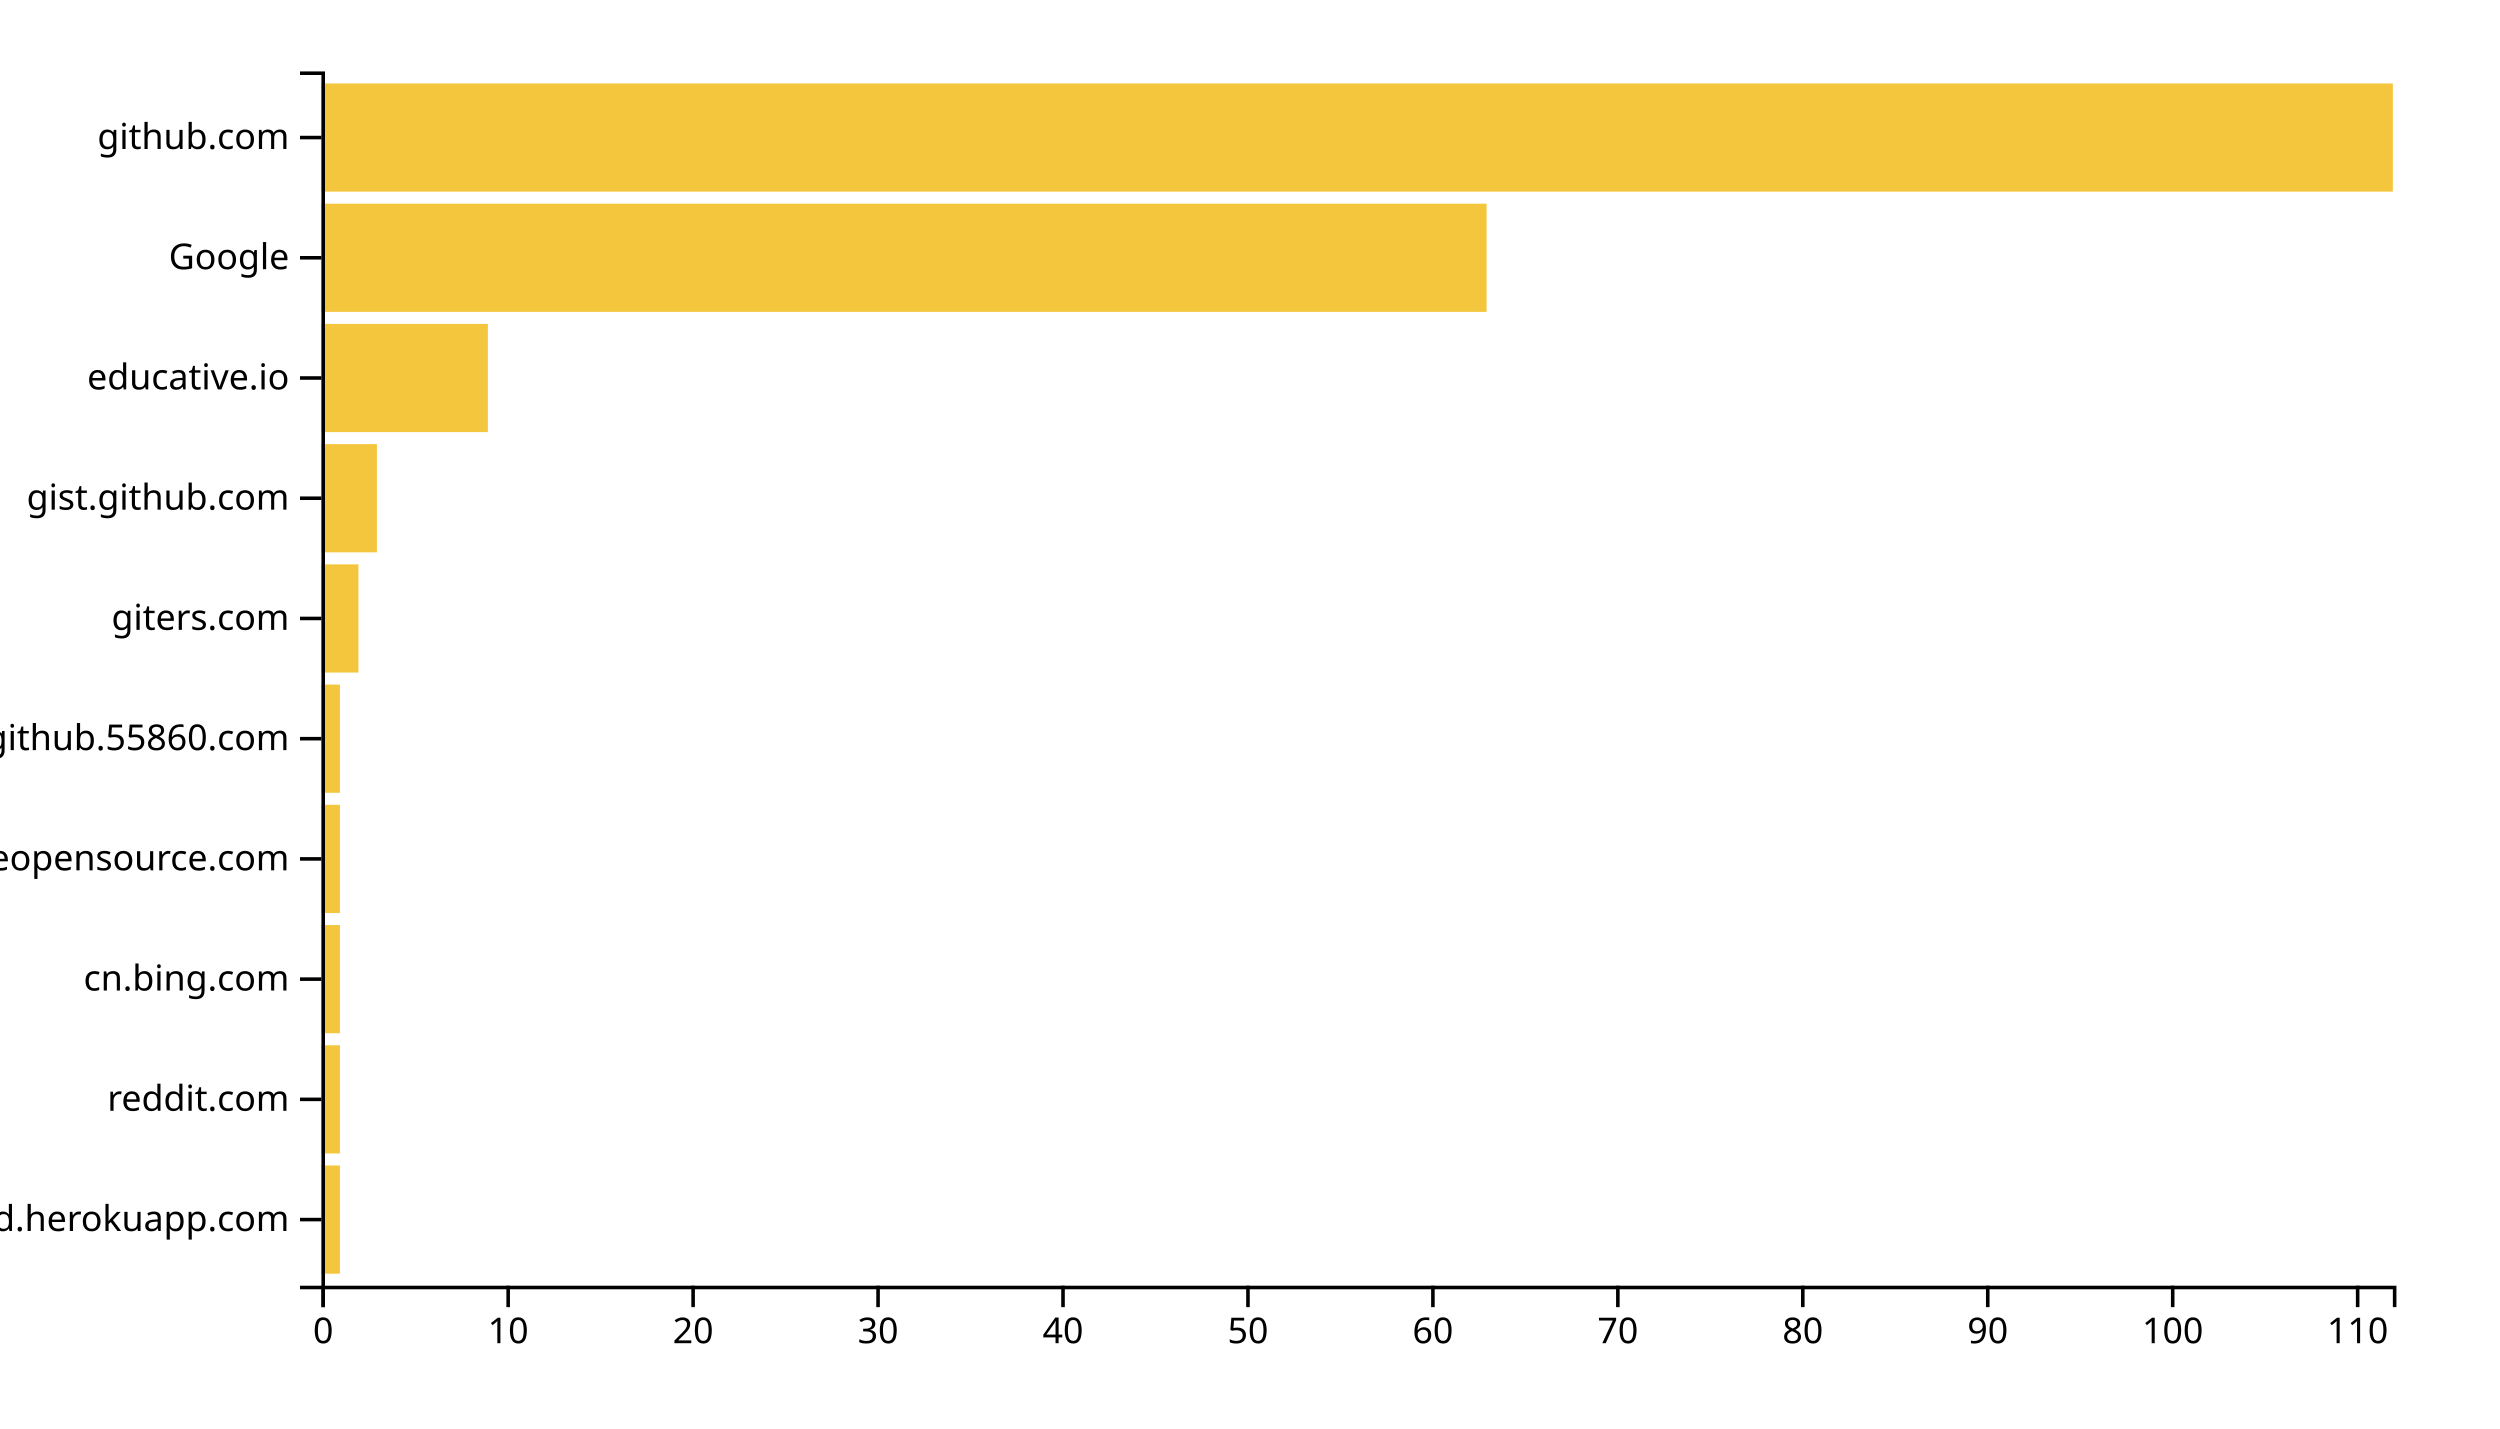
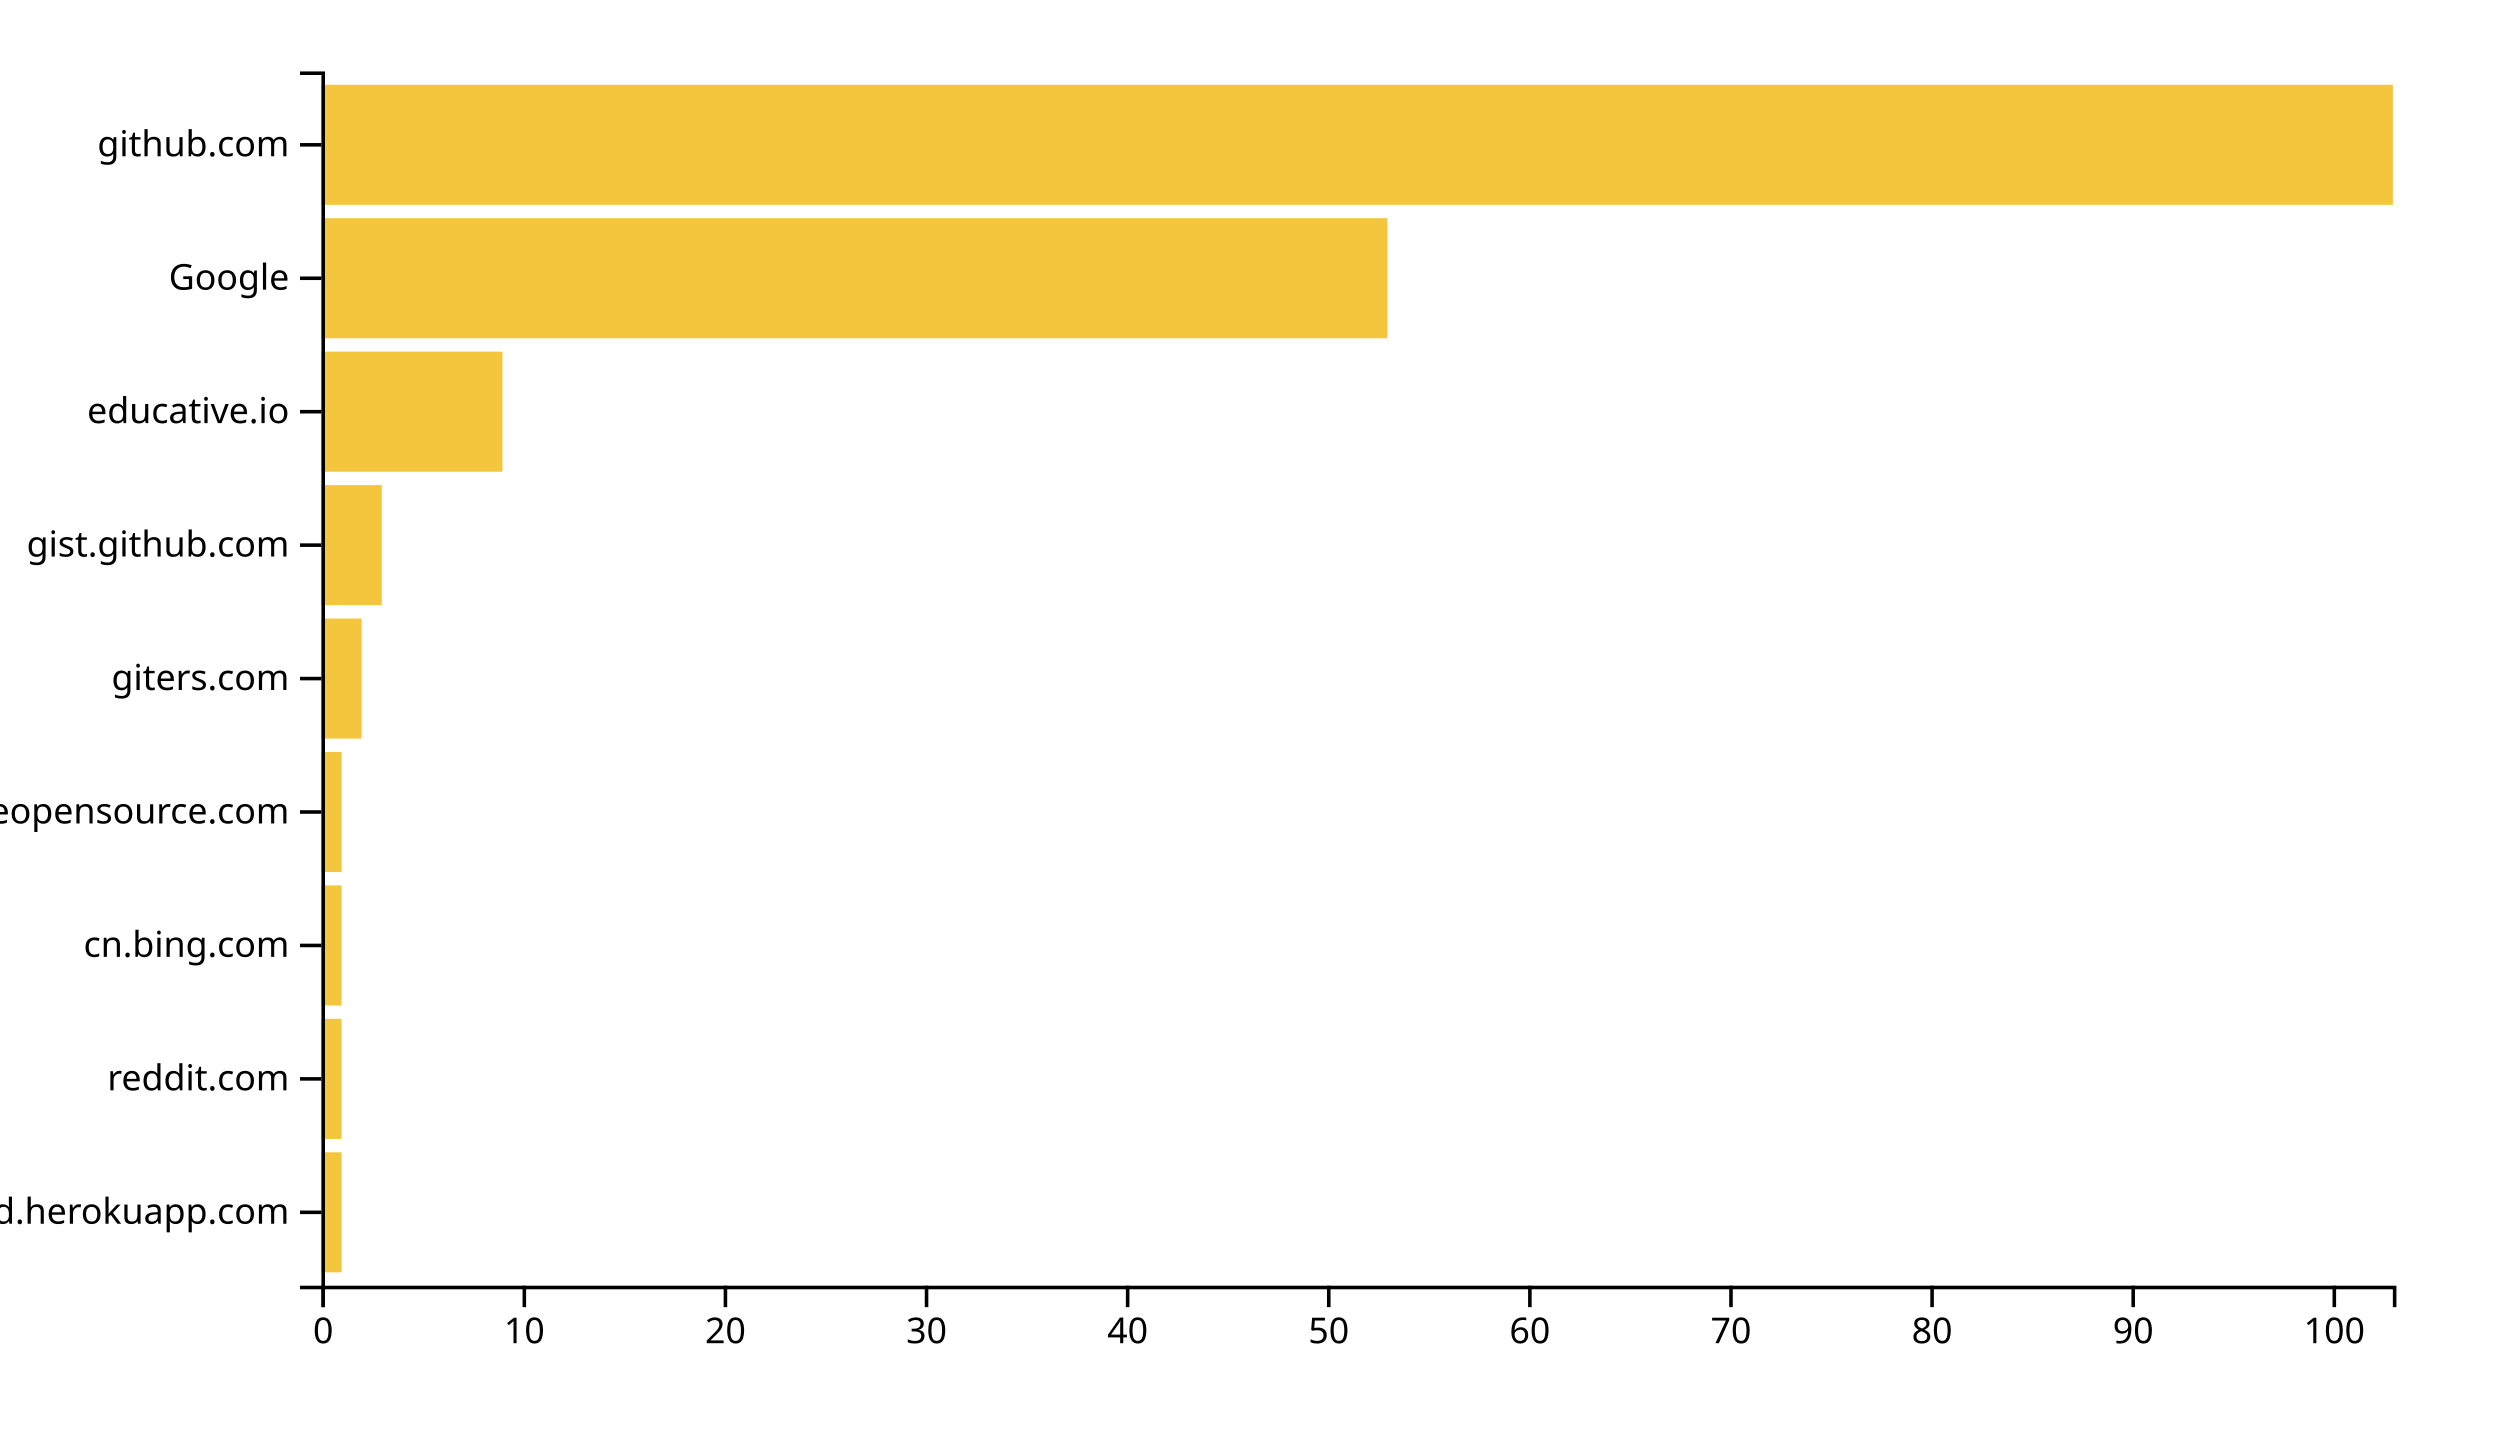
<svg xmlns="http://www.w3.org/2000/svg" width="700" height="400">
  <g transform="translate(90,20)">
-     <rect class="bar" width="5.179" y="306.337" height="30.297" style="fill: #f4c63d; text-anchor: end;" />
-     <rect class="bar" width="5.179" y="272.673" height="30.297" style="fill: #f4c63d; text-anchor: end;" />
-     <rect class="bar" width="5.179" y="239.01" height="30.297" style="fill: #f4c63d; text-anchor: end;" />
-     <rect class="bar" width="5.179" y="205.347" height="30.297" style="fill: #f4c63d; text-anchor: end;" />
-     <rect class="bar" width="5.179" y="171.683" height="30.297" style="fill: #f4c63d; text-anchor: end;" />
-     <rect class="bar" width="10.357" y="138.02" height="30.297" style="fill: #f4c63d; text-anchor: end;" />
-     <rect class="bar" width="15.536" y="104.356" height="30.297" style="fill: #f4c63d; text-anchor: end;" />
-     <rect class="bar" width="46.607" y="70.693" height="30.297" style="fill: #f4c63d; text-anchor: end;" />
-     <rect class="bar" width="326.25" y="37.03" height="30.297" style="fill: #f4c63d; text-anchor: end;" />
-     <rect class="bar" width="580" y="3.366" height="30.297" style="fill: #f4c63d; text-anchor: end;" />
+     <rect class="bar" width="5.631" y="302.637" height="33.626" style="fill: #f4c63d; text-anchor: end;" />
+     <rect class="bar" width="5.631" y="265.275" height="33.626" style="fill: #f4c63d; text-anchor: end;" />
+     <rect class="bar" width="5.631" y="227.912" height="33.626" style="fill: #f4c63d; text-anchor: end;" />
+     <rect class="bar" width="5.631" y="190.549" height="33.626" style="fill: #f4c63d; text-anchor: end;" />
+     <rect class="bar" width="11.262" y="153.187" height="33.626" style="fill: #f4c63d; text-anchor: end;" />
+     <rect class="bar" width="16.893" y="115.824" height="33.626" style="fill: #f4c63d; text-anchor: end;" />
+     <rect class="bar" width="50.68" y="78.462" height="33.626" style="fill: #f4c63d; text-anchor: end;" />
+     <rect class="bar" width="298.447" y="41.099" height="33.626" style="fill: #f4c63d; text-anchor: end;" />
+     <rect class="bar" width="580" y="3.736" height="33.626" style="fill: #f4c63d; text-anchor: end;" />
    <g transform="translate(0,340)" fill="none" font-size="10" font-family="sans-serif" text-anchor="middle">
      <path class="domain" stroke="currentColor" d="M0.5,6V0.5H580.5V6" />
      <g class="tick" opacity="1" transform="translate(0.5,0)">
        <line stroke="currentColor" y2="6" />
        <text fill="currentColor" y="9" dy="0.71em">0</text>
      </g>
-       <g class="tick" opacity="1" transform="translate(52.28571,0)">
+       <g class="tick" opacity="1" transform="translate(56.81068,0)">
        <line stroke="currentColor" y2="6" />
        <text fill="currentColor" y="9" dy="0.71em">10</text>
      </g>
-       <g class="tick" opacity="1" transform="translate(104.0714,0)">
+       <g class="tick" opacity="1" transform="translate(113.1214,0)">
        <line stroke="currentColor" y2="6" />
        <text fill="currentColor" y="9" dy="0.71em">20</text>
      </g>
-       <g class="tick" opacity="1" transform="translate(155.8571,0)">
+       <g class="tick" opacity="1" transform="translate(169.432,0)">
        <line stroke="currentColor" y2="6" />
        <text fill="currentColor" y="9" dy="0.71em">30</text>
      </g>
-       <g class="tick" opacity="1" transform="translate(207.6429,0)">
+       <g class="tick" opacity="1" transform="translate(225.7427,0)">
        <line stroke="currentColor" y2="6" />
        <text fill="currentColor" y="9" dy="0.71em">40</text>
      </g>
-       <g class="tick" opacity="1" transform="translate(259.4286,0)">
+       <g class="tick" opacity="1" transform="translate(282.0534,0)">
        <line stroke="currentColor" y2="6" />
        <text fill="currentColor" y="9" dy="0.71em">50</text>
      </g>
-       <g class="tick" opacity="1" transform="translate(311.2143,0)">
+       <g class="tick" opacity="1" transform="translate(338.3641,0)">
        <line stroke="currentColor" y2="6" />
        <text fill="currentColor" y="9" dy="0.71em">60</text>
      </g>
-       <g class="tick" opacity="1" transform="translate(363,0)">
+       <g class="tick" opacity="1" transform="translate(394.6748,0)">
        <line stroke="currentColor" y2="6" />
        <text fill="currentColor" y="9" dy="0.71em">70</text>
      </g>
-       <g class="tick" opacity="1" transform="translate(414.7857,0)">
+       <g class="tick" opacity="1" transform="translate(450.9854,0)">
        <line stroke="currentColor" y2="6" />
        <text fill="currentColor" y="9" dy="0.71em">80</text>
      </g>
-       <g class="tick" opacity="1" transform="translate(466.5714,0)">
+       <g class="tick" opacity="1" transform="translate(507.2961,0)">
        <line stroke="currentColor" y2="6" />
        <text fill="currentColor" y="9" dy="0.71em">90</text>
      </g>
-       <g class="tick" opacity="1" transform="translate(518.3571,0)">
+       <g class="tick" opacity="1" transform="translate(563.6068,0)">
        <line stroke="currentColor" y2="6" />
        <text fill="currentColor" y="9" dy="0.71em">100</text>
-       </g>
-       <g class="tick" opacity="1" transform="translate(570.1429,0)">
-         <line stroke="currentColor" y2="6" />
-         <text fill="currentColor" y="9" dy="0.71em">110</text>
      </g>
    </g>
    <g fill="none" font-size="10" font-family="sans-serif" text-anchor="end">
      <path class="domain" stroke="currentColor" d="M-6,340.5H0.5V0.5H-6" />
-       <g class="tick" opacity="1" transform="translate(0,321.4851)">
+       <g class="tick" opacity="1" transform="translate(0,319.4505)">
        <line stroke="currentColor" x2="-6" />
        <text fill="currentColor" x="-9" dy="0.32em">awesomeopensource-newprod.herokuapp.com</text>
      </g>
-       <g class="tick" opacity="1" transform="translate(0,287.8218)">
+       <g class="tick" opacity="1" transform="translate(0,282.0879)">
        <line stroke="currentColor" x2="-6" />
        <text fill="currentColor" x="-9" dy="0.32em">reddit.com</text>
      </g>
-       <g class="tick" opacity="1" transform="translate(0,254.1584)">
+       <g class="tick" opacity="1" transform="translate(0,244.7253)">
        <line stroke="currentColor" x2="-6" />
        <text fill="currentColor" x="-9" dy="0.32em">cn.bing.com</text>
      </g>
-       <g class="tick" opacity="1" transform="translate(0,220.495)">
+       <g class="tick" opacity="1" transform="translate(0,207.3626)">
        <line stroke="currentColor" x2="-6" />
        <text fill="currentColor" x="-9" dy="0.32em">awesomeopensource.com</text>
      </g>
-       <g class="tick" opacity="1" transform="translate(0,186.8317)">
-         <line stroke="currentColor" x2="-6" />
-         <text fill="currentColor" x="-9" dy="0.32em">github.55860.com</text>
-       </g>
-       <g class="tick" opacity="1" transform="translate(0,153.1683)">
+       <g class="tick" opacity="1" transform="translate(0,170)">
        <line stroke="currentColor" x2="-6" />
        <text fill="currentColor" x="-9" dy="0.32em">giters.com</text>
      </g>
-       <g class="tick" opacity="1" transform="translate(0,119.505)">
+       <g class="tick" opacity="1" transform="translate(0,132.6374)">
        <line stroke="currentColor" x2="-6" />
        <text fill="currentColor" x="-9" dy="0.32em">gist.github.com</text>
      </g>
-       <g class="tick" opacity="1" transform="translate(0,85.84158)">
+       <g class="tick" opacity="1" transform="translate(0,95.27473)">
        <line stroke="currentColor" x2="-6" />
        <text fill="currentColor" x="-9" dy="0.32em">educative.io</text>
      </g>
-       <g class="tick" opacity="1" transform="translate(0,52.17822)">
+       <g class="tick" opacity="1" transform="translate(0,57.91209)">
        <line stroke="currentColor" x2="-6" />
        <text fill="currentColor" x="-9" dy="0.32em">Google</text>
      </g>
-       <g class="tick" opacity="1" transform="translate(0,18.51485)">
+       <g class="tick" opacity="1" transform="translate(0,20.54945)">
        <line stroke="currentColor" x2="-6" />
        <text fill="currentColor" x="-9" dy="0.32em">github.com</text>
      </g>
    </g>
  </g>
</svg>
